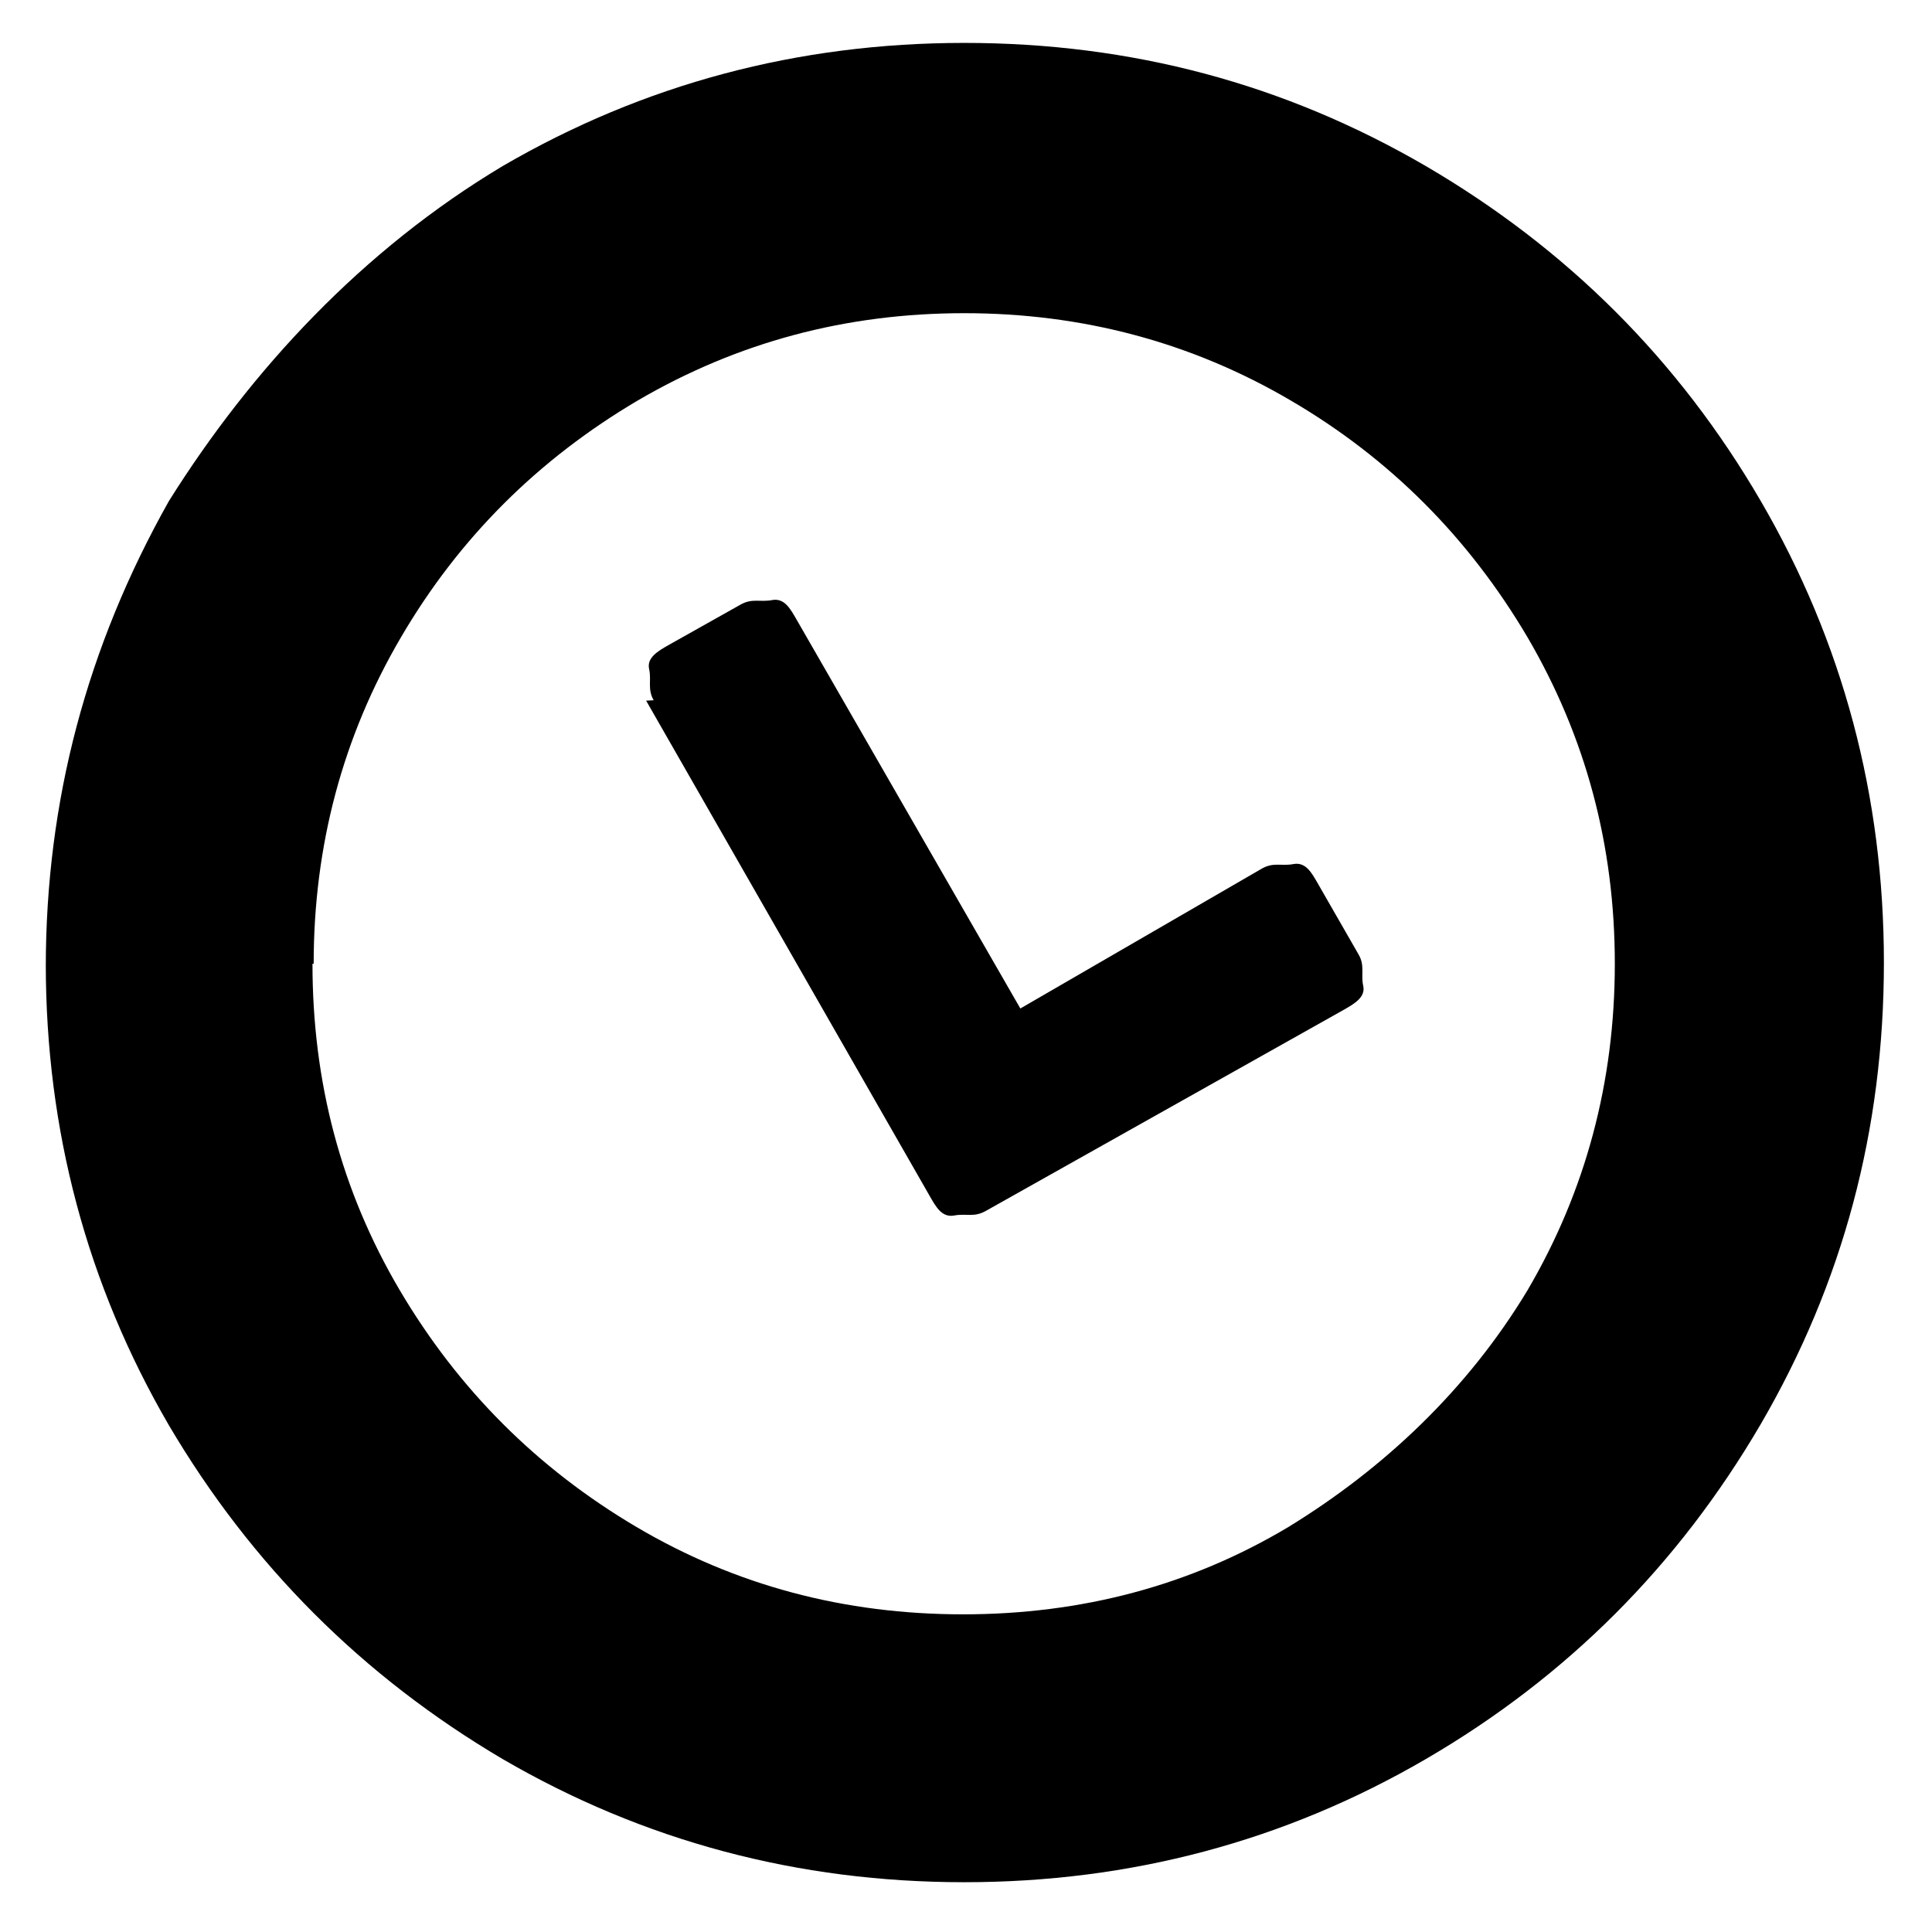
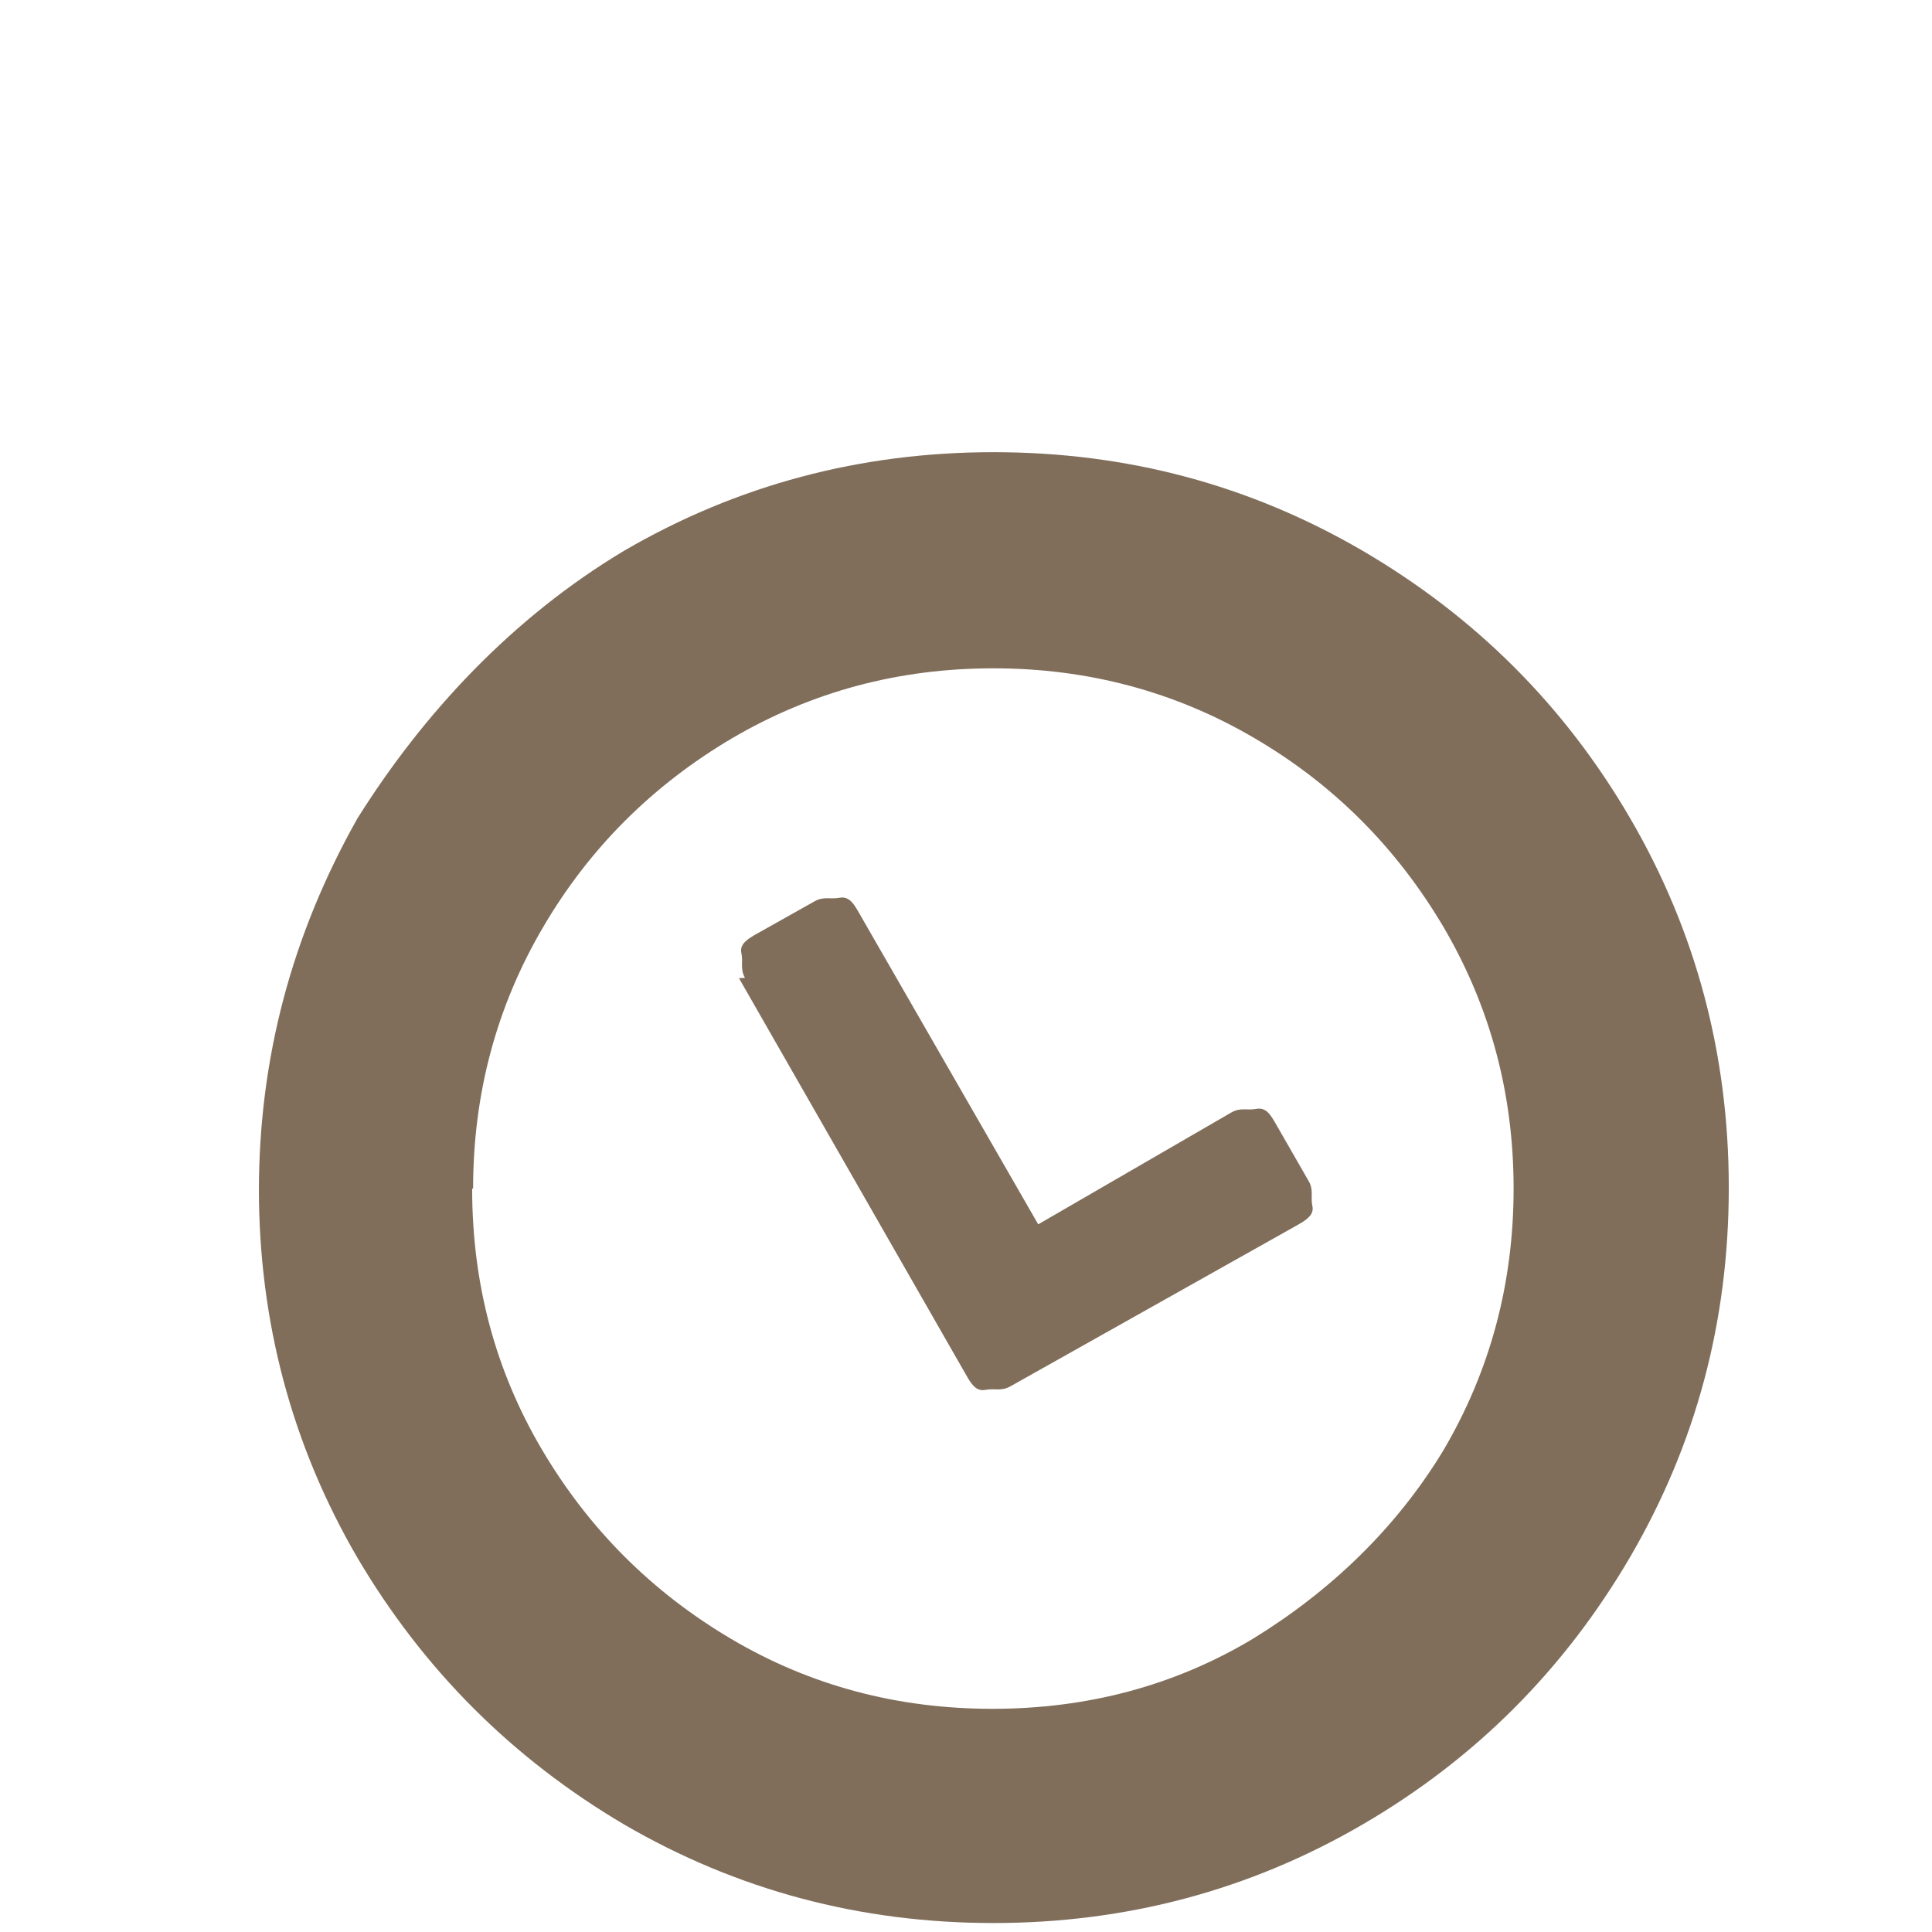
- <svg xmlns="http://www.w3.org/2000/svg" height="20" width="20" version="1.1" viewBox="0 0 100 100">
-   <g transform="matrix(.0619 0 0 -.0619 2.37 89.5)">
-     <path d="m502 860 237-414c5.38-9.37 10.3-18.4 20.6-16.5s16.4-1.8 26.3 3.75l299 168c9.87 5.54 18.8 11 16.7 20.4-2.09 9.4 1.56 16.7-3.79 26l-34 59.2c-5.42 9.45-10.3 18.4-20.6 16.5s-16.4 1.8-26.3-3.75l-202-117-187 325c-5.38 9.37-10.3 18.4-20.6 16.5s-16.5 1.74-26.3-3.75l-59.8-33.6c-9.87-5.54-18.8-11-16.7-20.4 2.09-9.4-1.59-16.6 3.79-26zm-278-220c0 98.7 24.3 190 73 273 48.7 83.3 115 149 198 198 83.3 48.7 174 73 273 73 98.7 0 190-24.3 273-73 83.3-48.7 149-115 198-198 48.7-83.3 73-174 73-273 0-98.7-24.3-190-73-273-50-83-120-149-200-198-82-49-173-73-272-73s-190 24-273 73-149 115-198 198-73 174-73 273zm-224 0c0-139 34.3-268 103-386 69-117 162-210 279-279 118-68.7 247-103 386-103s268 34.3 386 103 211 162 280 280c68.7 118 103 246 103 386 0 139-34.3 268-103 386s-162 211-280 280c-118 68.7-246 103-386 103-139 0-268-34.3-386-103-117-70-210-170-279-280-68.7-122-103-251-103-390z" />
+ <svg xmlns="http://www.w3.org/2000/svg" width="20" height="20" version="1.1" viewBox="0 0 100 100">
+   <g transform="matrix(.0495 0 0 -.0495 13.4 93.2)" fill="#806e5b">
+     <path d="m502 860 237-414c5.38-9.37 10.3-18.4 20.6-16.5s16.4-1.8 26.3 3.75l299 168c9.87 5.54 18.8 11 16.7 20.4-2.09 9.4 1.56 16.7-3.79 26l-34 59.2c-5.42 9.45-10.3 18.4-20.6 16.5s-16.4 1.8-26.3-3.75l-202-117-187 325c-5.38 9.37-10.3 18.4-20.6 16.5s-16.5 1.74-26.3-3.75l-59.8-33.6c-9.87-5.54-18.8-11-16.7-20.4 2.09-9.4-1.59-16.6 3.79-26zm-278-220c0 98.7 24.3 190 73 273 48.7 83.3 115 149 198 198 83.3 48.7 174 73 273 73 98.7 0 190-24.3 273-73 83.3-48.7 149-115 198-198 48.7-83.3 73-174 73-273 0-98.7-24.3-190-73-273-50-83-120-149-200-198-82-49-173-73-272-73s-190 24-273 73-149 115-198 198-73 174-73 273zm-224 0c0-139 34.3-268 103-386 69-117 162-210 279-279 118-68.7 247-103 386-103s268 34.3 386 103 211 162 280 280c68.7 118 103 246 103 386 0 139-34.3 268-103 386s-162 211-280 280c-118 68.7-246 103-386 103-139 0-268-34.3-386-103-117-70-210-170-279-280-68.7-122-103-251-103-390z" fill="#806e5b" />
  </g>
</svg>
